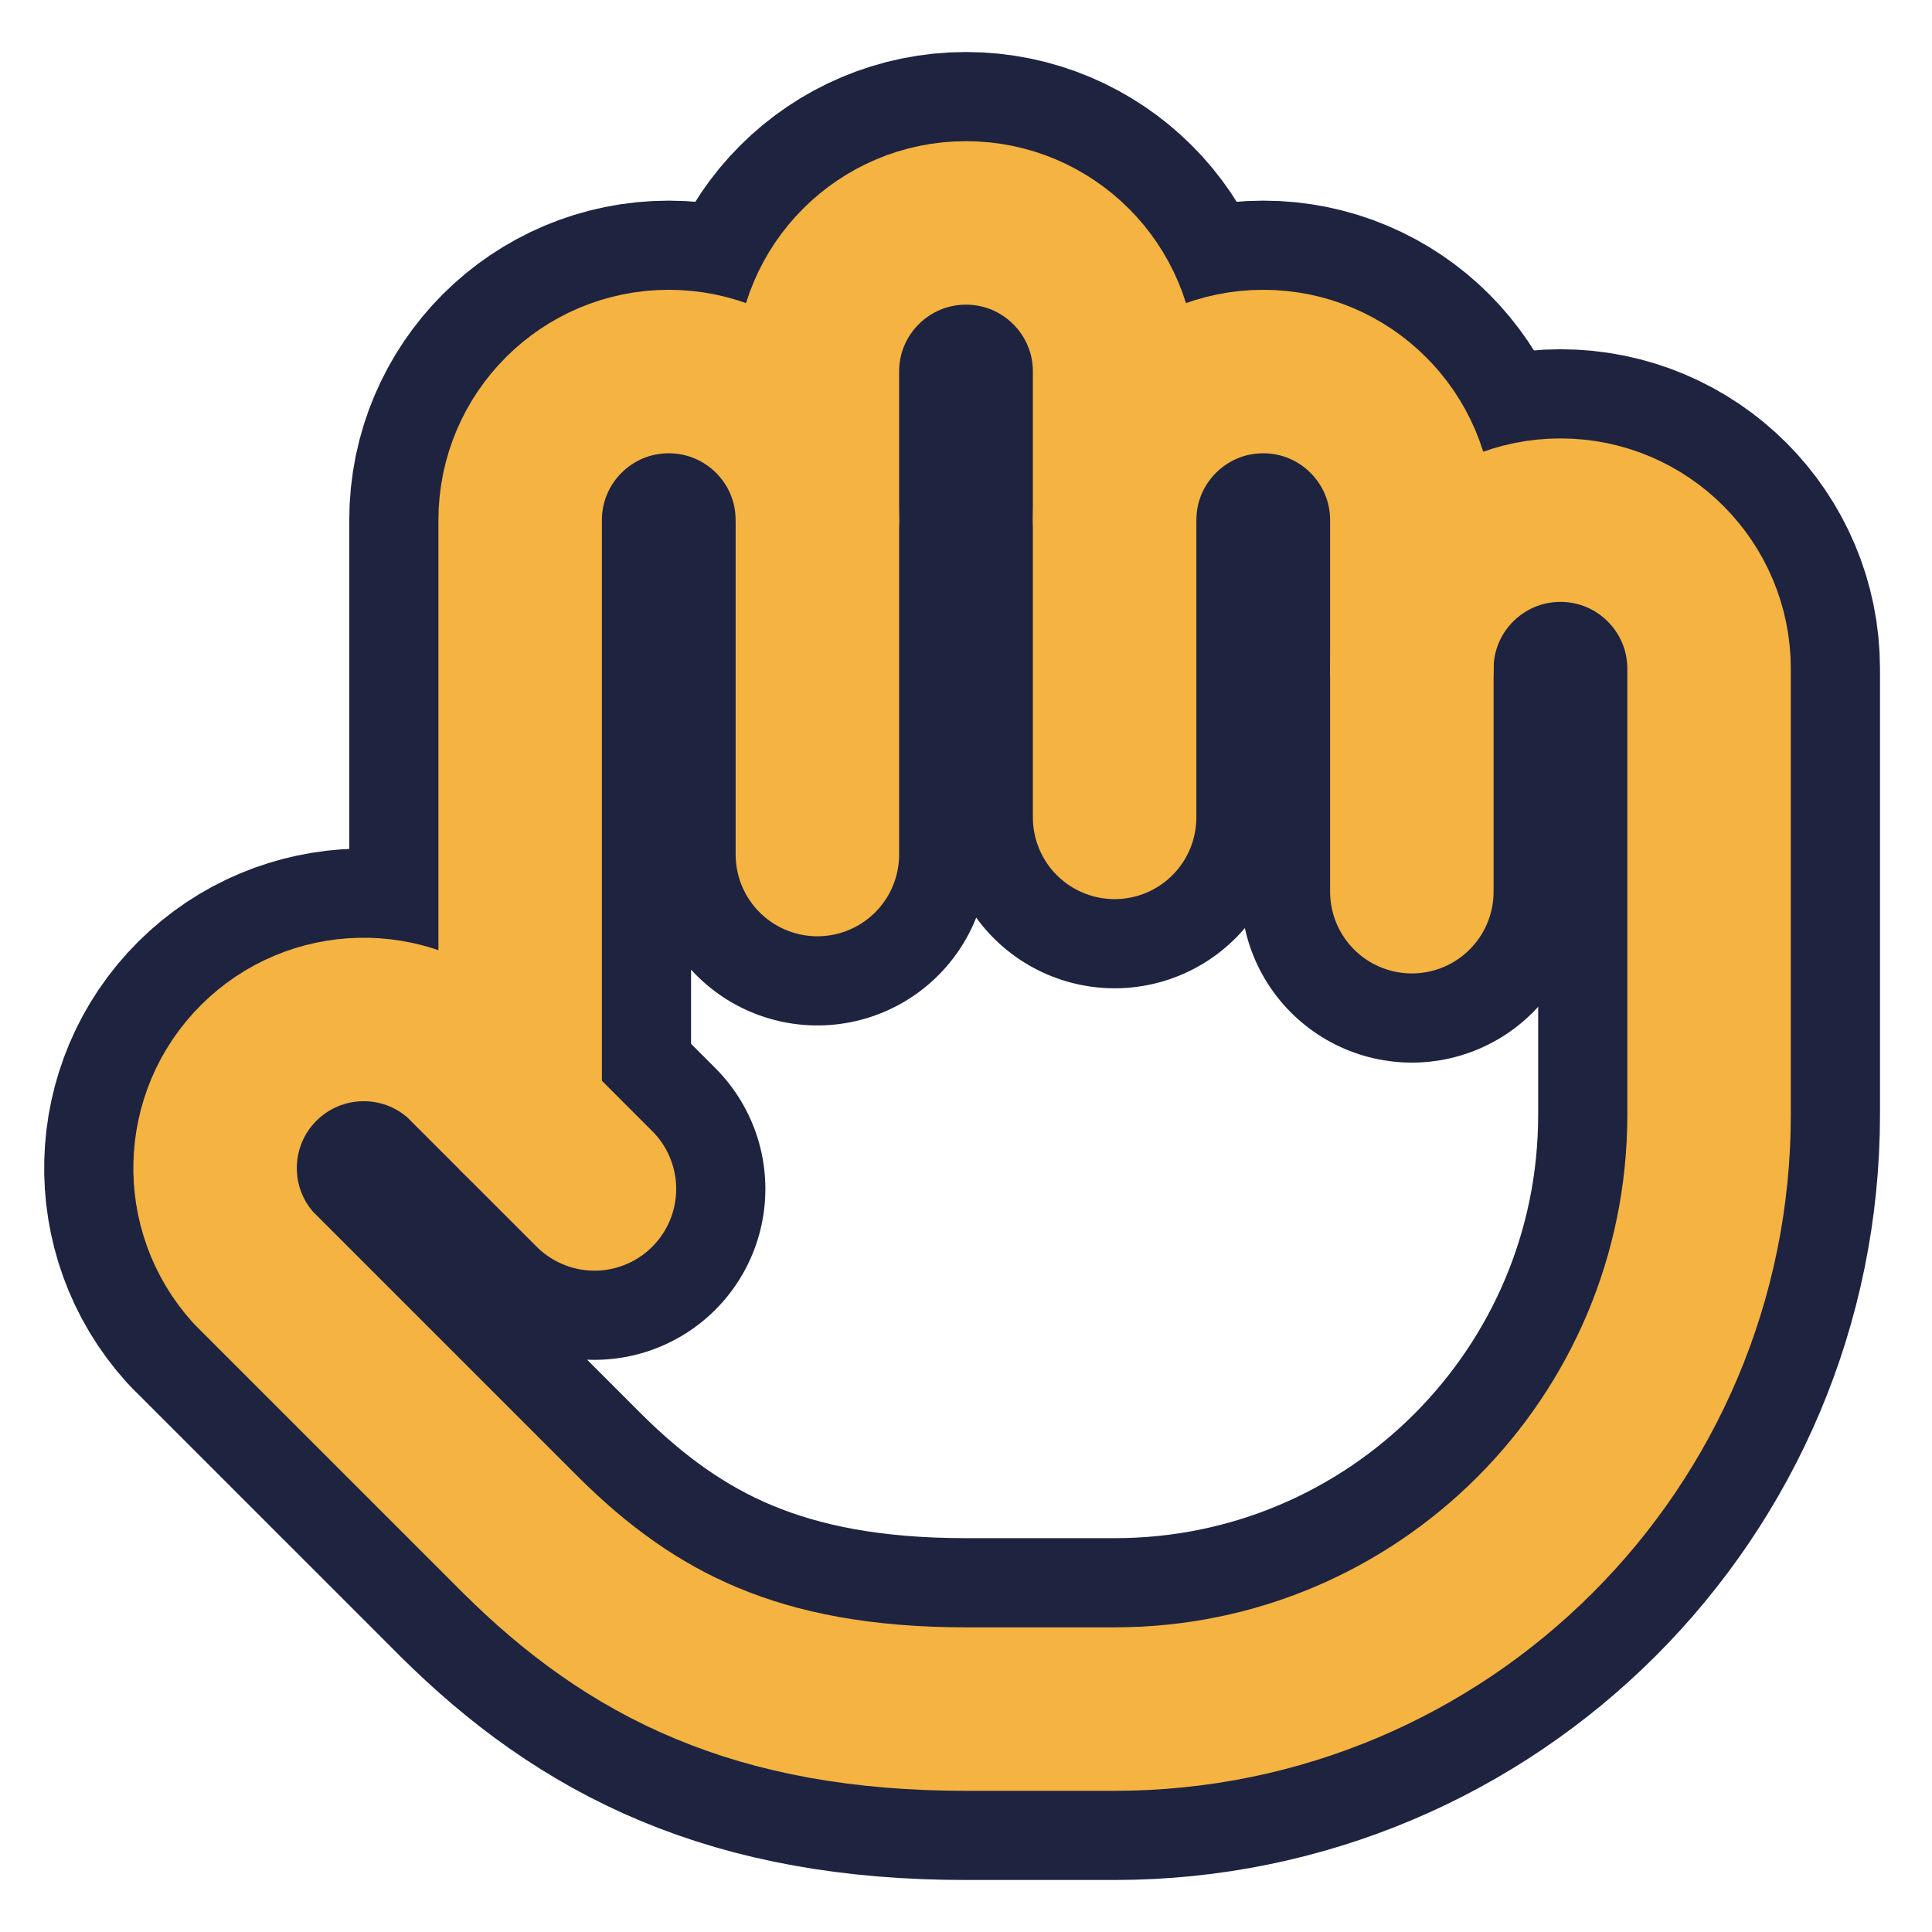
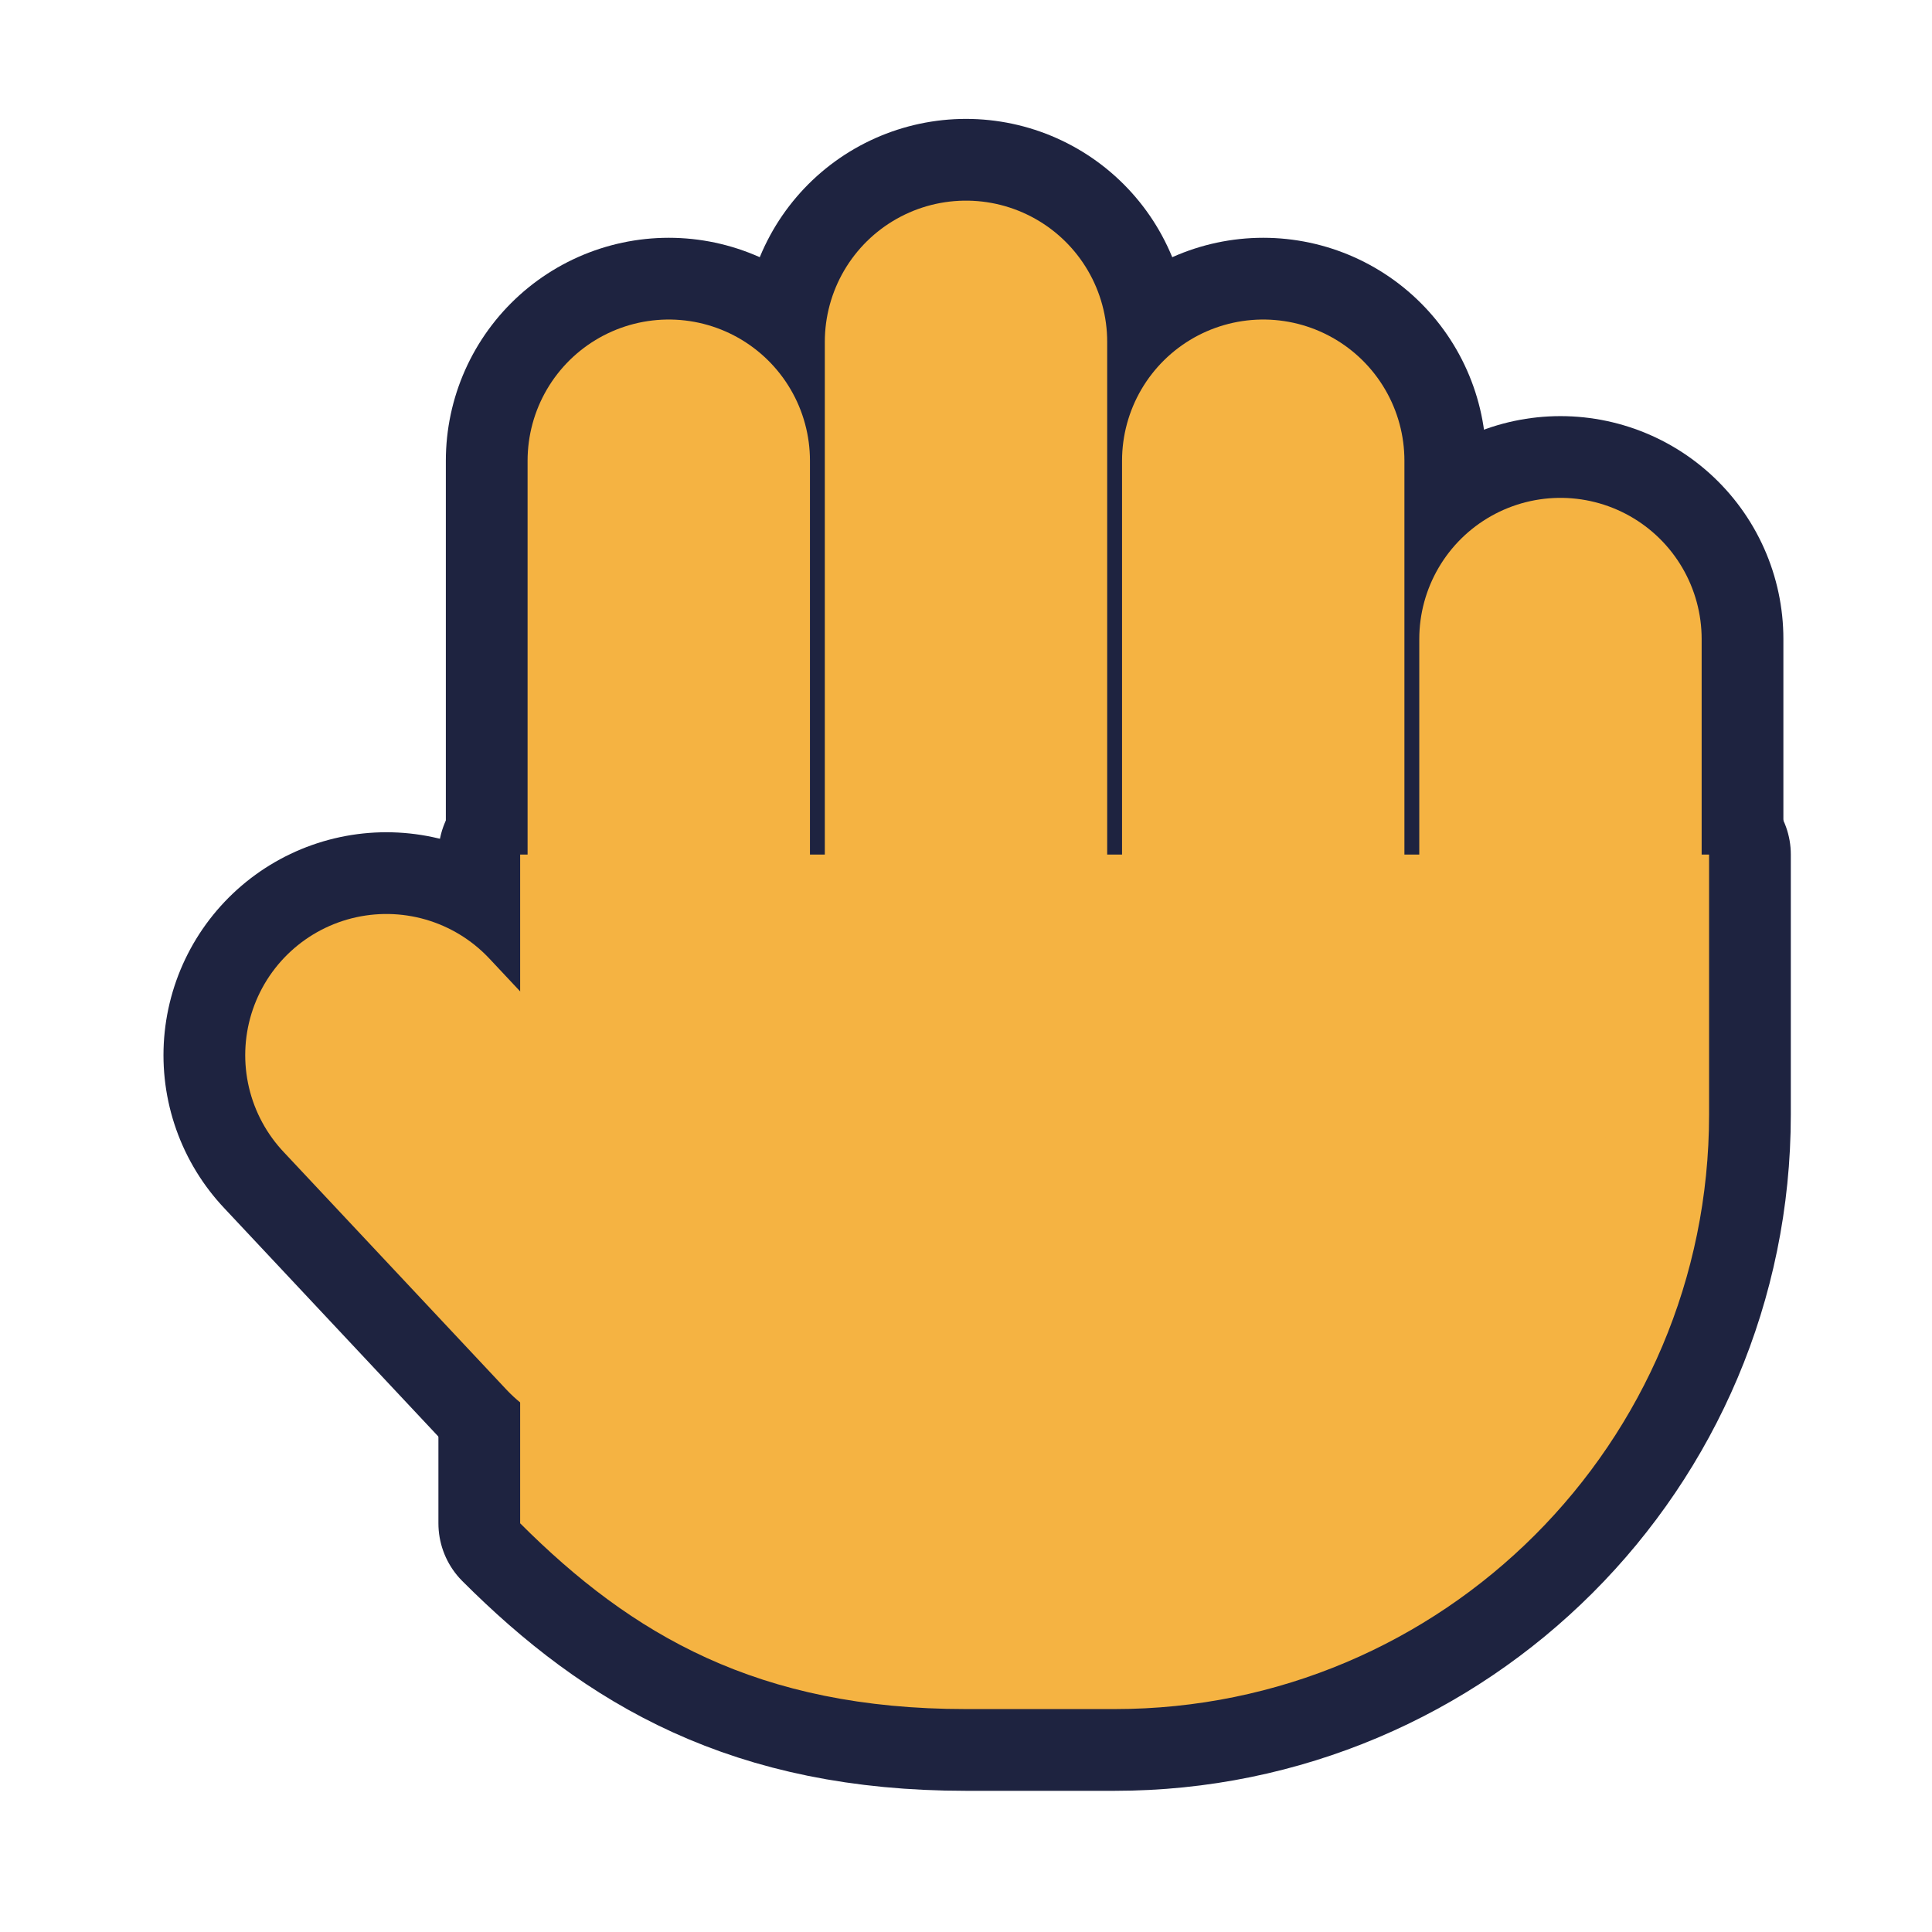
<svg xmlns="http://www.w3.org/2000/svg" width="28" height="28" viewBox="-1 -1 26 26">
-   <path d="M18 11V6a2 2 0 0 0-2-2a2 2 0 0 0-2 2" fill="none" stroke="#1e2340" stroke-width="4.6" stroke-linecap="round" stroke-linejoin="round" />
-   <path d="M14 10V4a2 2 0 0 0-2-2a2 2 0 0 0-2 2v2" fill="none" stroke="#1e2340" stroke-width="4.6" stroke-linecap="round" stroke-linejoin="round" />
-   <path d="M10 10.5V6a2 2 0 0 0-2-2a2 2 0 0 0-2 2v8" fill="none" stroke="#1e2340" stroke-width="4.6" stroke-linecap="round" stroke-linejoin="round" />
-   <path d="M18 8a2 2 0 1 1 4 0v6a8 8 0 0 1-8 8h-2c-2.8 0-4.5-.86-5.99-2.34l-3.6-3.6a2 2 0 0 1 2.83-2.82L7 15" fill="none" stroke="#1e2340" stroke-width="4.6" stroke-linecap="round" stroke-linejoin="round" />
-   <path d="M18 11V6a2 2 0 0 0-2-2a2 2 0 0 0-2 2" fill="none" stroke="#f5b342" stroke-width="2.2" stroke-linecap="round" stroke-linejoin="round" />
-   <path d="M14 10V4a2 2 0 0 0-2-2a2 2 0 0 0-2 2v2" fill="none" stroke="#f5b342" stroke-width="2.2" stroke-linecap="round" stroke-linejoin="round" />
-   <path d="M10 10.5V6a2 2 0 0 0-2-2a2 2 0 0 0-2 2v8" fill="none" stroke="#f5b342" stroke-width="2.2" stroke-linecap="round" stroke-linejoin="round" />
-   <path d="M18 8a2 2 0 1 1 4 0v6a8 8 0 0 1-8 8h-2c-2.8 0-4.5-.86-5.99-2.34l-3.6-3.6a2 2 0 0 1 2.83-2.82L7 15" fill="none" stroke="#f5b342" stroke-width="2.2" stroke-linecap="round" stroke-linejoin="round" />
+   <path d="M8 12V5.2" fill="none" stroke="#1e2340" stroke-width="6" stroke-linecap="round" stroke-linejoin="round" />
+   <path d="M12 11V3.6" fill="none" stroke="#1e2340" stroke-width="6" stroke-linecap="round" stroke-linejoin="round" />
+   <path d="M16 11V5.2" fill="none" stroke="#1e2340" stroke-width="6" stroke-linecap="round" stroke-linejoin="round" />
+   <path d="M20 12.5V7.6" fill="none" stroke="#1e2340" stroke-width="6" stroke-linecap="round" stroke-linejoin="round" />
+   <path d="M7.2 16.4L4.2 13.2" fill="none" stroke="#1e2340" stroke-width="6" stroke-linecap="round" stroke-linejoin="round" />
+   <path d="M6 10.5H22V14A8 8 0 0 1 14 22H12C9.2 22 7.5 21 6 19.5Z" fill="#1e2340" stroke="#1e2340" stroke-width="2.2" stroke-linejoin="round" />
+   <path d="M6 10.5H22V14A8 8 0 0 1 14 22H12C9.2 22 7.5 21 6 19.5Z" fill="#f5b342" />
+   <path d="M8 12V5.2" fill="none" stroke="#f5b342" stroke-width="3.8" stroke-linecap="round" stroke-linejoin="round" />
+   <path d="M12 11V3.6" fill="none" stroke="#f5b342" stroke-width="3.8" stroke-linecap="round" stroke-linejoin="round" />
+   <path d="M16 11V5.2" fill="none" stroke="#f5b342" stroke-width="3.8" stroke-linecap="round" stroke-linejoin="round" />
+   <path d="M20 12.5V7.6" fill="none" stroke="#f5b342" stroke-width="3.8" stroke-linecap="round" stroke-linejoin="round" />
+   <path d="M7.2 16.4L4.2 13.2" fill="none" stroke="#f5b342" stroke-width="3.8" stroke-linecap="round" stroke-linejoin="round" />
</svg>
